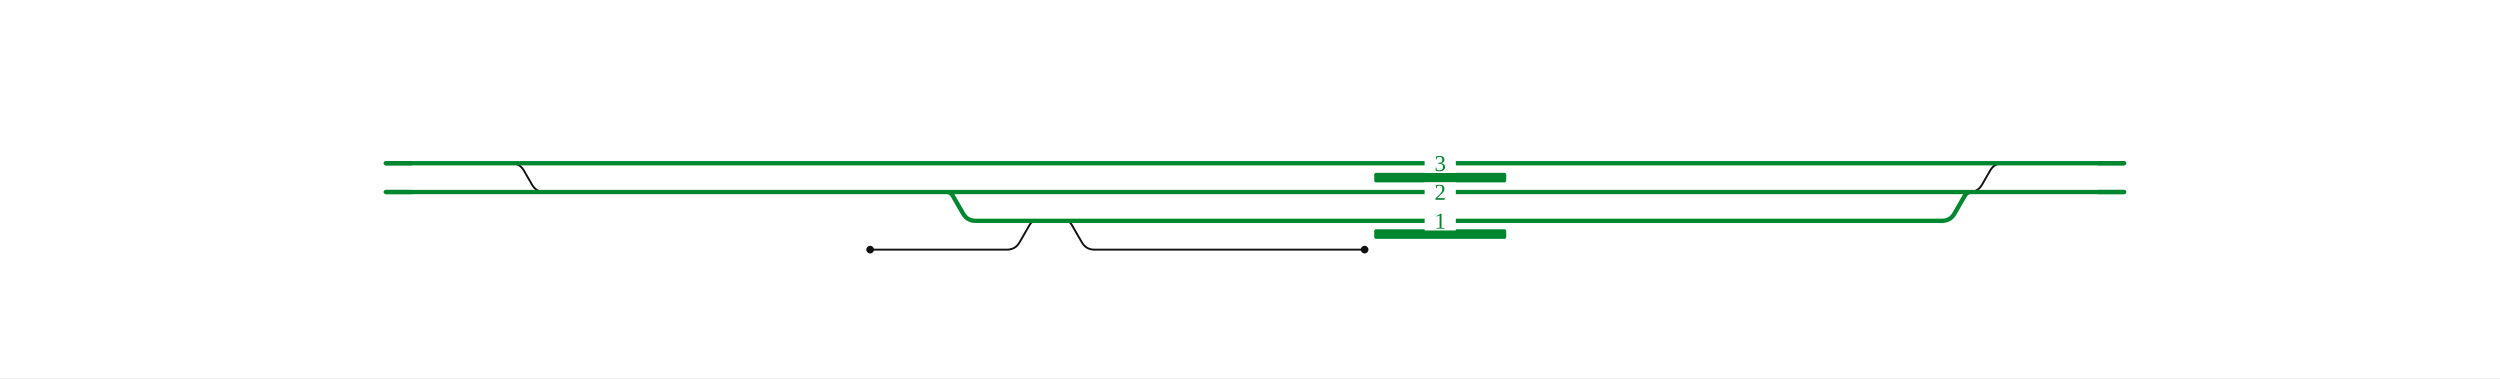
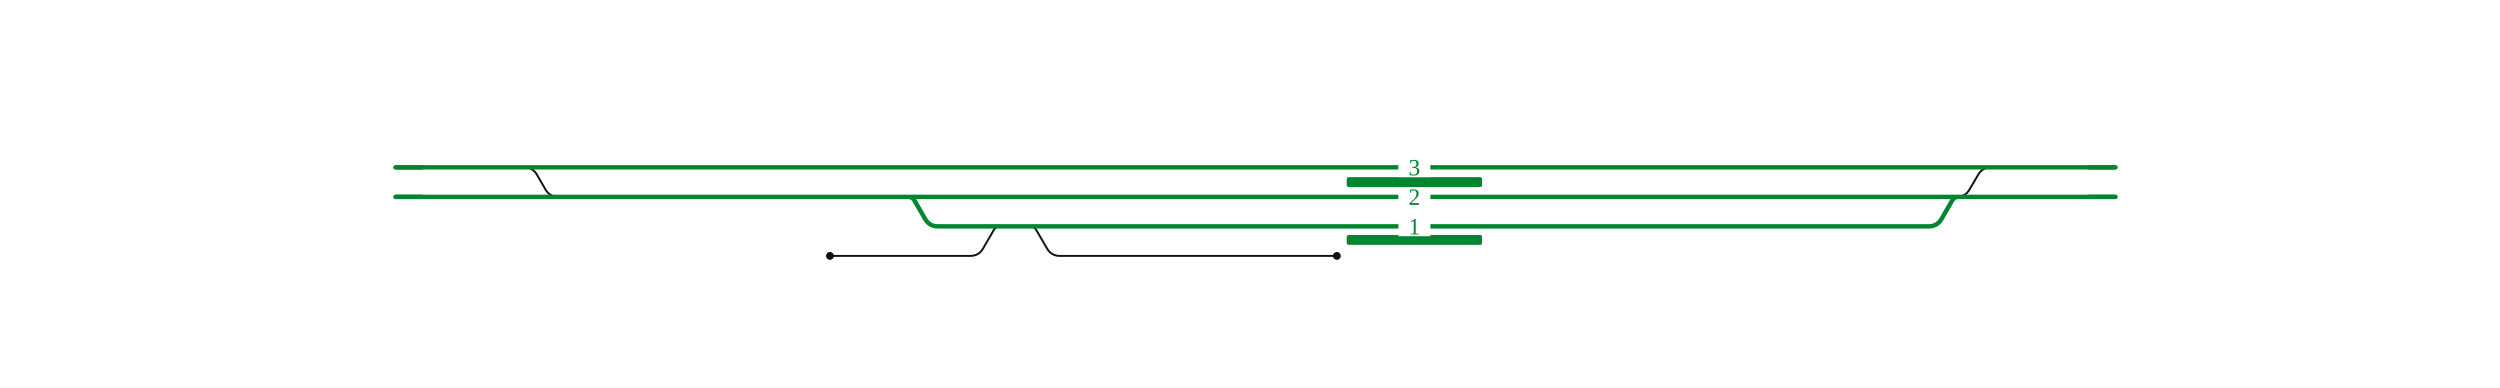
- <svg xmlns="http://www.w3.org/2000/svg" viewBox="0 -26 2083 315" width="2083" height="315" font-family="Fira Sans, Source Sans 3, Helvetica, Arial, sans-serif">
+ <svg xmlns="http://www.w3.org/2000/svg" viewBox="0 -26 2032 315" width="2032" height="315" font-family="Fira Sans, Source Sans 3, Helvetica, Arial, sans-serif">
  <rect y="-26" width="100%" height="100%" fill="#fff" />
  <g fill="none" stroke-linecap="round" stroke-linejoin="round">
-     <path d="M422.6,110.0H426.0Q433.0,110.0 436.5,116.1L443.3,127.9Q446.8,134.0 453.8,134.0H458.5 M1640.9,134.0H1640.9Q1647.9,134.0 1651.4,127.9L1658.2,116.1Q1661.7,110.0 1668.7,110.0H1668.7 M725.0,182.0L839.0,182.0Q846.0,182.0 849.5,175.9L858.1,161.0Q859.9,158.0 863.4,158.0L866.9,158.0 M1137.0,182.0L911.9,182.0Q904.9,182.0 901.4,175.9L892.8,161.0Q891.0,158.0 887.5,158.0L884.0,158.0" stroke="#111" stroke-width="1.6" />
-     <path d="M799.2,134.0H1171.7 M924.1,110.0H1171.6 M1272.9,134.0H1639.4 M1261.4,134.0H1272.9 M1261.5,110.0H1272.3 M321.4,134.0H427.6 M321.4,110.0H422.6 M1272.3,110.0H1668.7 M458.5,134.0H799.2 M451.6,110.0H924.1 M1668.7,110.0H1769.9 M1640.9,134.0H1769.9 M1639.4,134.0H1640.9 M1171.7,134.0H1261.4 M1171.6,110.0H1261.5 M427.6,134.0L458.5,134.0 M422.6,110.0L451.6,110.0 M785.0,134.0L788.5,134.0Q792.0,134.0 793.8,137.0L802.4,151.9Q805.9,158.0 812.9,158.0L1618.0,158.0Q1625.0,158.0 1628.5,151.9L1637.1,137.0Q1638.9,134.0 1642.4,134.0L1645.9,134.0" stroke="#00862f" stroke-width="3.6" />
+     <path d="M422.6,110.0H426.0Q433.0,110.0 436.5,116.1L443.3,127.9Q446.8,134.0 453.8,134.0H458.5 M1590.4,134.0H1590.4Q1597.4,134.0 1600.9,127.9L1607.8,116.1Q1611.3,110.0 1618.3,110.0H1618.3 M674.6,182.0L788.6,182.0Q795.6,182.0 799.1,175.9L807.7,161.0Q809.4,158.0 812.9,158.0L816.4,158.0 M1086.6,182.0L861.5,182.0Q854.5,182.0 851.0,175.9L842.3,161.0Q840.6,158.0 837.1,158.0L833.6,158.0" stroke="#111" stroke-width="1.6" />
+     <path d="M748.8,134.0H1121.3 M873.6,110.0H1121.1 M1222.5,134.0H1589.0 M1211.0,134.0H1222.5 M1211.0,110.0H1221.8 M321.4,134.0H427.6 M321.4,110.0H422.6 M1221.8,110.0H1618.3 M458.5,134.0H748.8 M451.6,110.0H873.6 M1618.3,110.0H1719.5 M1590.4,134.0H1719.5 M1589.0,134.0H1590.4 M1121.3,134.0H1211.0 M1121.1,110.0H1211.0 M427.6,134.0H458.5 M422.6,110.0H451.6 M734.6,134.0L738.1,134.0Q741.6,134.0 743.3,137.0L751.9,151.9Q755.4,158.0 762.4,158.0L1567.6,158.0Q1574.6,158.0 1578.1,151.9L1586.7,137.0Q1588.4,134.0 1591.9,134.0L1595.4,134.0" stroke="#00862f" stroke-width="3.6" />
  </g>
-   <rect x="1145.0" y="118.0" width="110.0" height="8" rx="1.5" fill="#00862f" />
-   <rect x="1145.0" y="165.0" width="110.0" height="8" rx="1.5" fill="#00862f" />
-   <rect x="1187.0" y="102.0" width="26" height="16" fill="#fff" stroke="none" />
-   <text x="1200.0" y="116.5" font-size="19" text-anchor="middle" fill="#00862f">3</text>
-   <rect x="1187.0" y="126.0" width="26" height="16" fill="#fff" stroke="none" />
-   <text x="1200.0" y="140.5" font-size="19" text-anchor="middle" fill="#00862f">2</text>
-   <rect x="1187.0" y="150.0" width="26" height="16" fill="#fff" stroke="none" />
-   <text x="1200.0" y="164.5" font-size="19" text-anchor="middle" fill="#00862f">1</text>
-   <circle cx="725.0" cy="182.0" r="3.2" fill="#111" />
-   <circle cx="1137.0" cy="182.0" r="3.2" fill="#111" />
+   <rect x="1094.6" y="118.0" width="110.0" height="8" rx="1.5" fill="#00862f" />
+   <rect x="1094.6" y="165.0" width="110.0" height="8" rx="1.5" fill="#00862f" />
+   <rect x="1136.6" y="102.0" width="26" height="16" fill="#fff" stroke="none" />
+   <text x="1149.6" y="116.5" font-size="19" text-anchor="middle" fill="#00862f">3</text>
+   <rect x="1136.6" y="126.0" width="26" height="16" fill="#fff" stroke="none" />
+   <text x="1149.6" y="140.5" font-size="19" text-anchor="middle" fill="#00862f">2</text>
+   <rect x="1136.6" y="150.0" width="26" height="16" fill="#fff" stroke="none" />
+   <text x="1149.6" y="164.5" font-size="19" text-anchor="middle" fill="#00862f">1</text>
+   <circle cx="674.6" cy="182.0" r="3.2" fill="#111" />
+   <circle cx="1086.6" cy="182.0" r="3.2" fill="#111" />
  <path d="M343.4,134.0H321.4" stroke="#00862f" stroke-width="3.6" fill="none" />
  <path d="M343.4,110.0H321.4" stroke="#00862f" stroke-width="3.6" fill="none" />
-   <path d="M1747.9,110.0H1769.9" stroke="#00862f" stroke-width="3.6" fill="none" />
-   <path d="M1747.9,134.0H1769.9" stroke="#00862f" stroke-width="3.6" fill="none" />
+   <path d="M1697.5,110.0H1719.5" stroke="#00862f" stroke-width="3.6" fill="none" />
+   <path d="M1697.5,134.0H1719.5" stroke="#00862f" stroke-width="3.6" fill="none" />
</svg>
